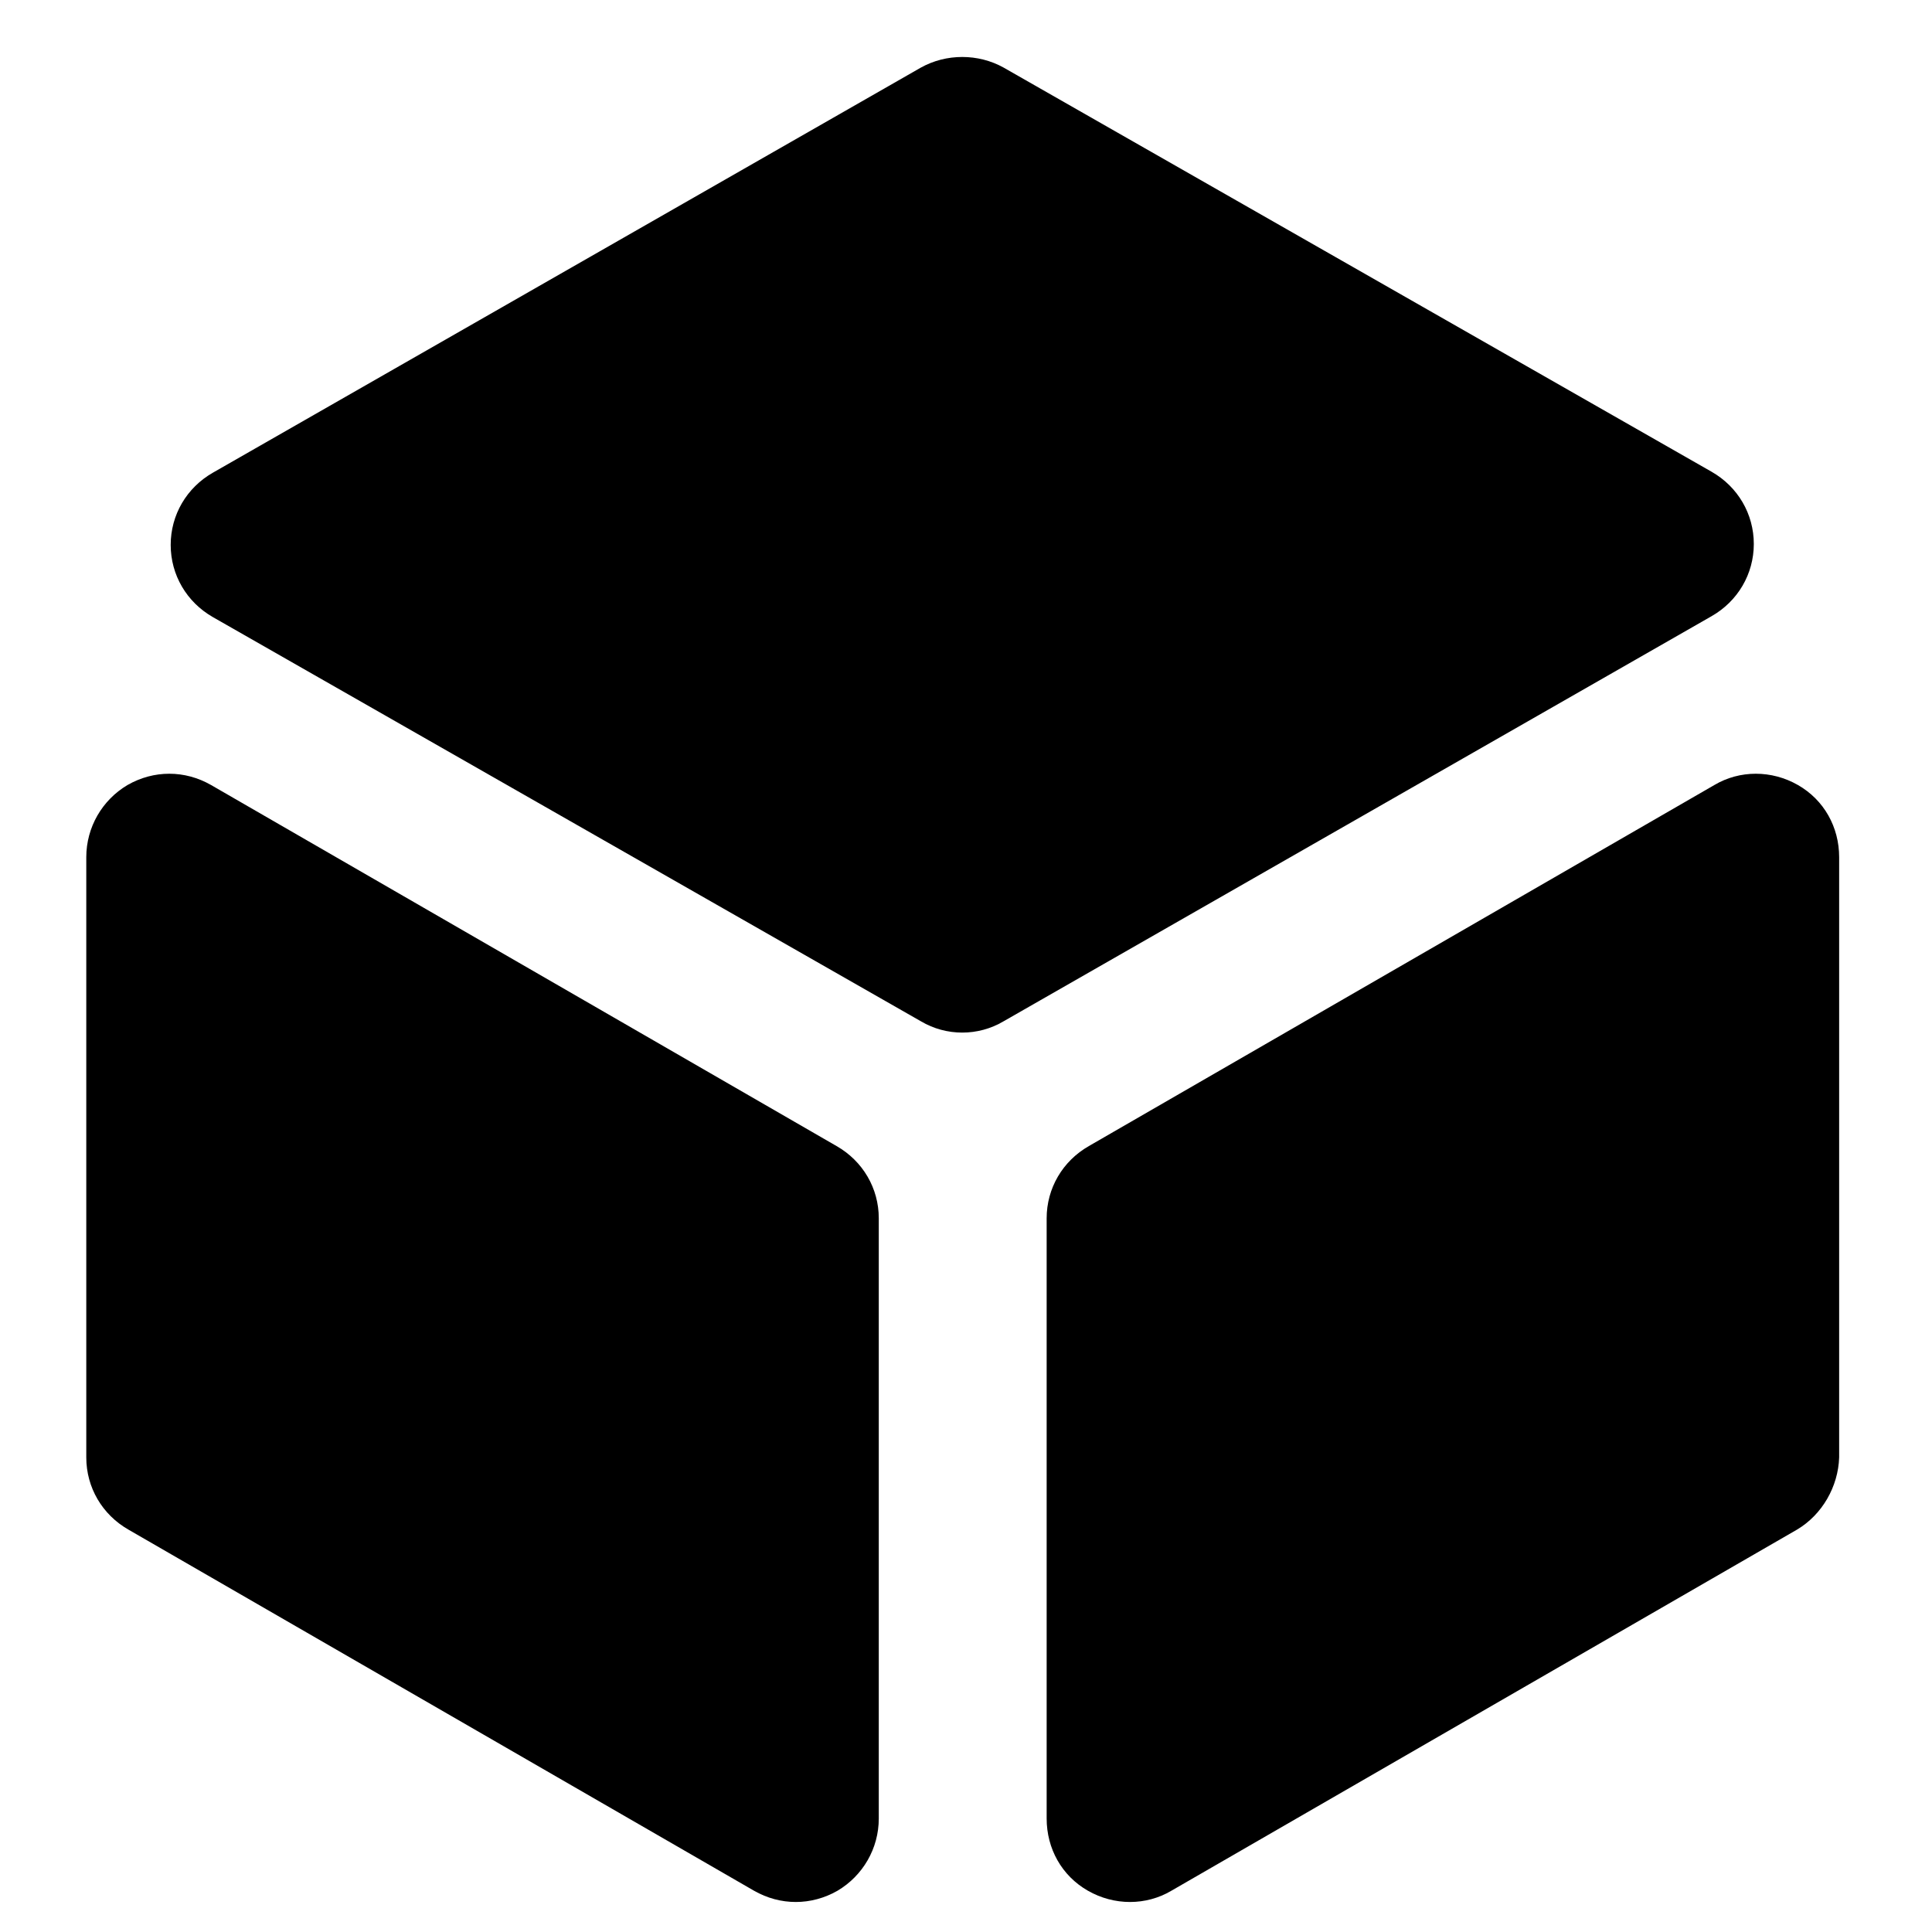
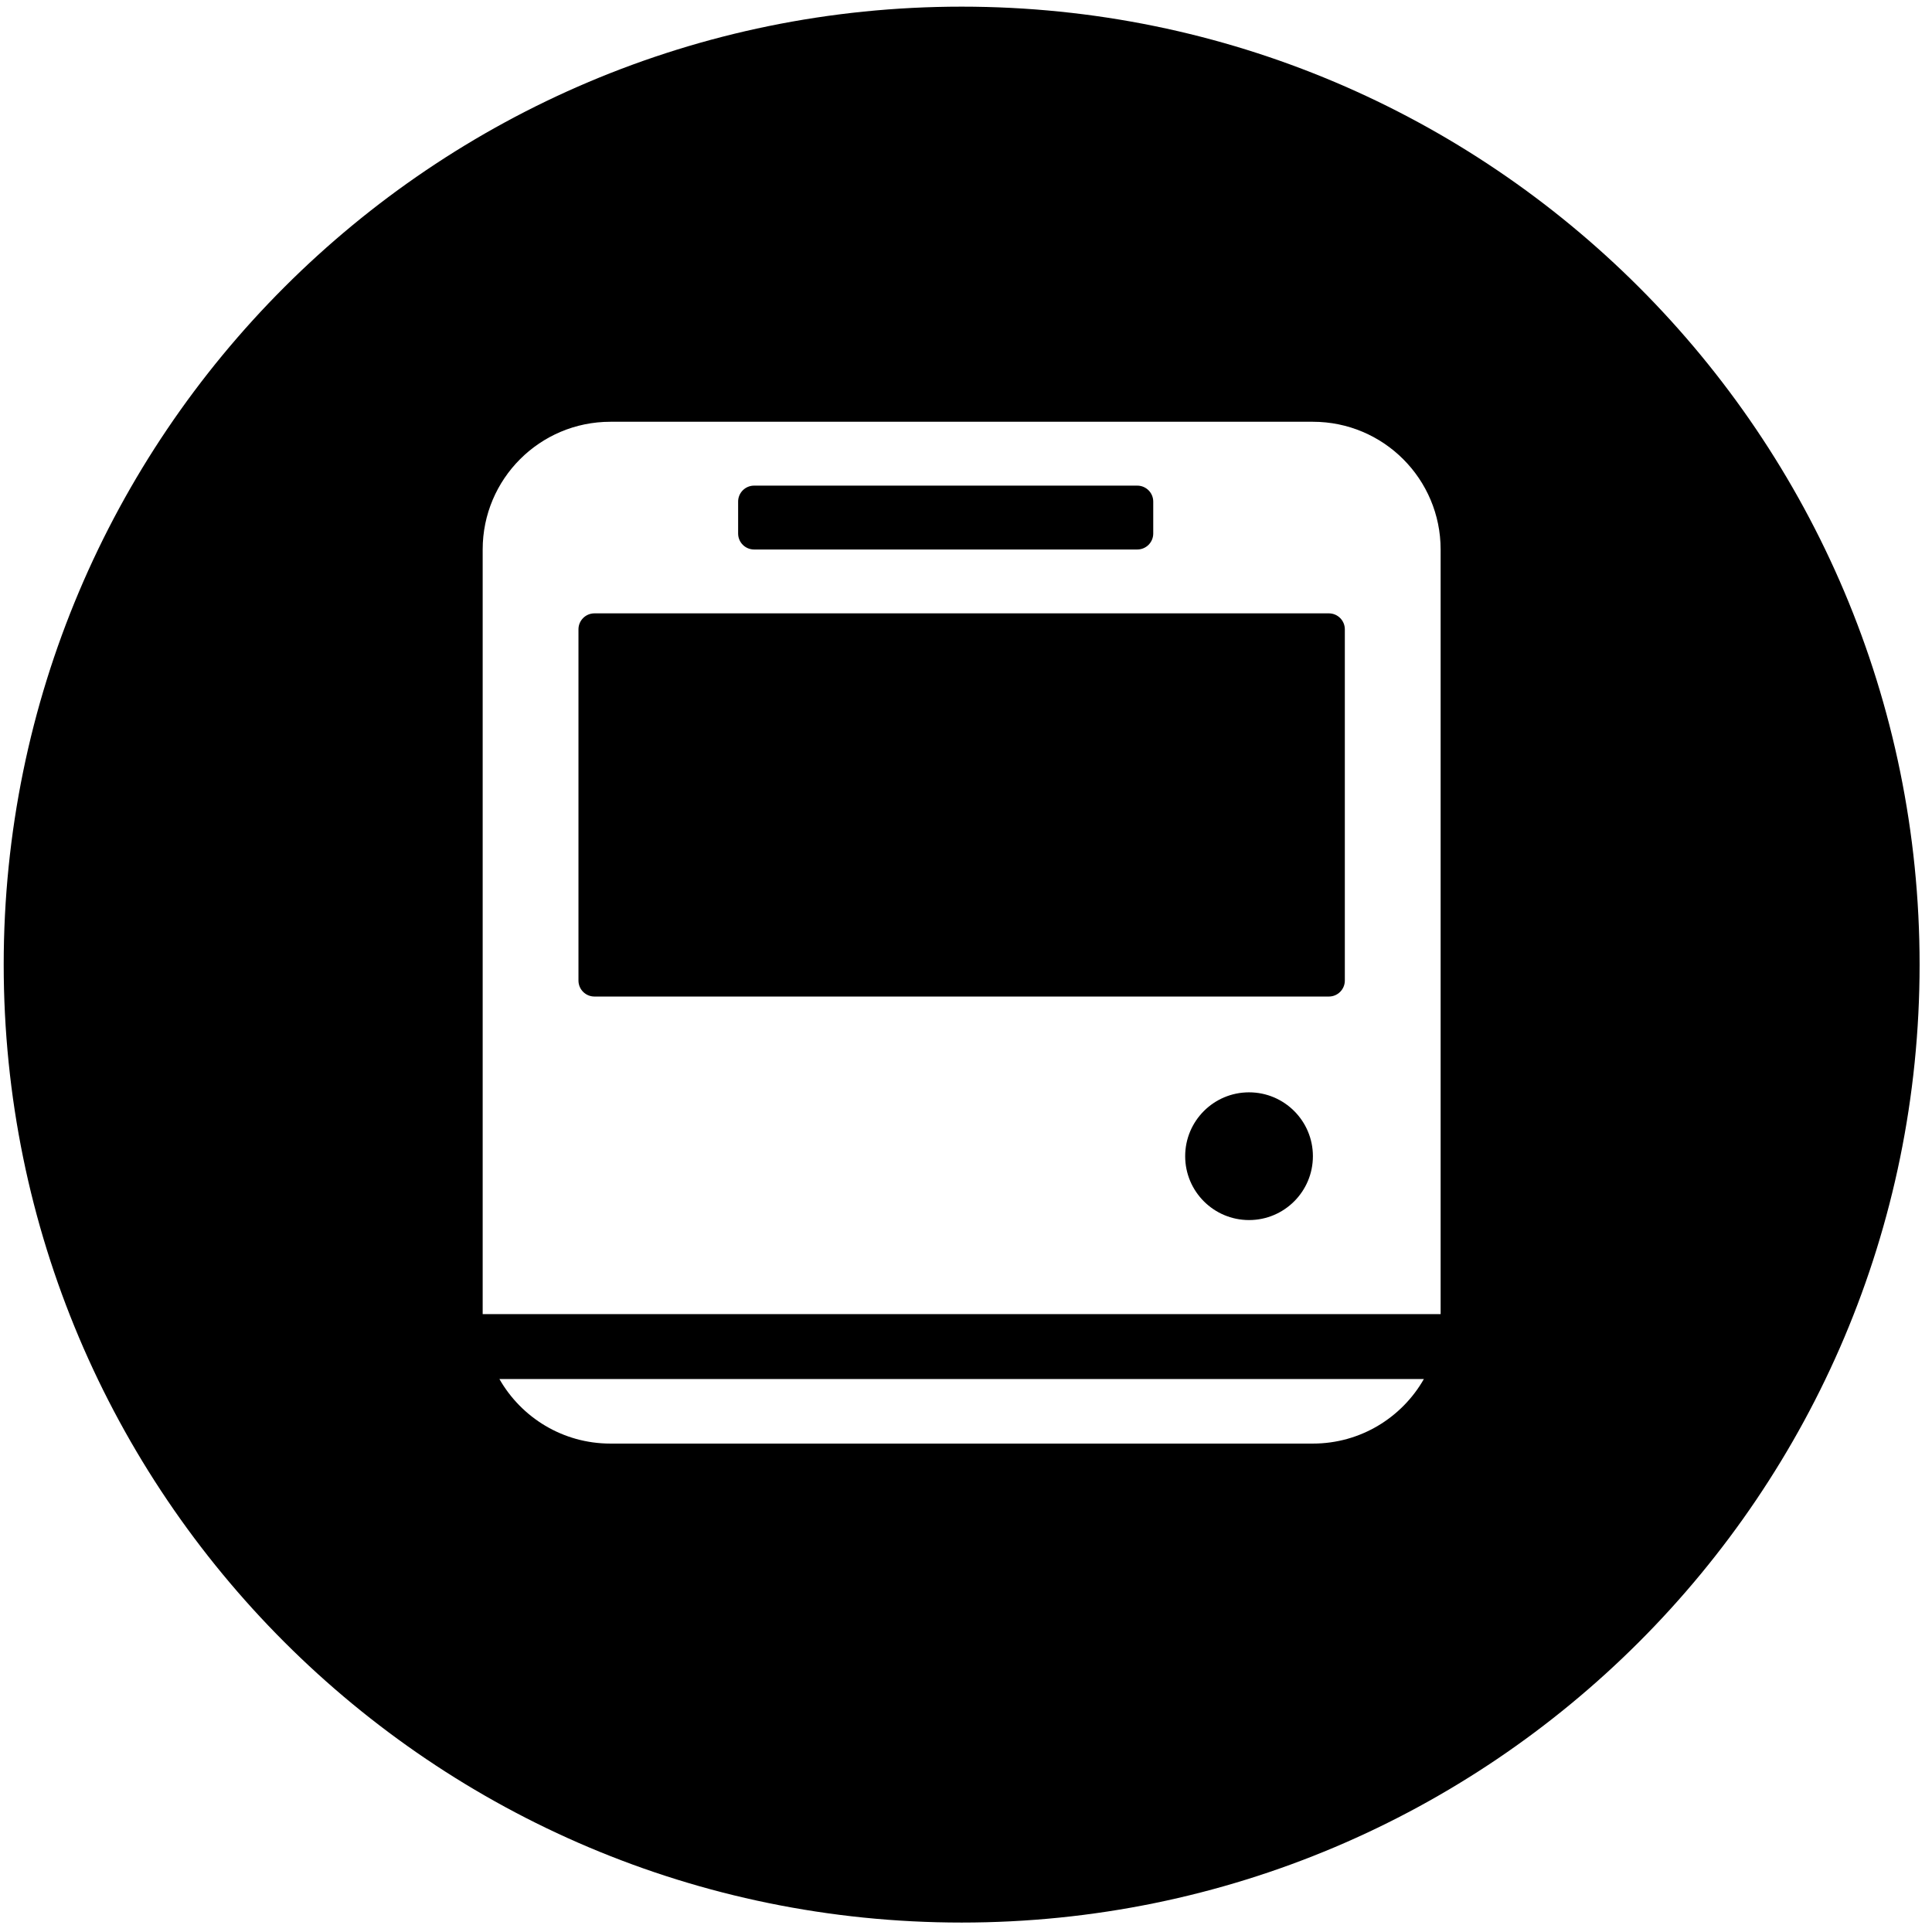
- <svg xmlns="http://www.w3.org/2000/svg" version="1.1" id="图层_1" x="0px" y="0px" viewBox="0 0 206 206" style="enable-background:new 0 0 206 206;" xml:space="preserve">
-   <style type="text/css">
- 	.st0{}
- </style>
-   <g>
-     <g>
-       <path class="st0" d="M191.6,163.1l-66.7,38.5c-2.7,1.6-6.1,1.6-8.9,0c-2.8-1.6-4.4-4.5-4.4-7.7v-64c0-3.2,1.7-6.1,4.5-7.7    l66.7-38.5c2.7-1.6,6.1-1.6,8.9,0c2.8,1.6,4.4,4.5,4.4,7.7v64C196,158.5,194.3,161.5,191.6,163.1L191.6,163.1z M13.7,163.1    c-2.8-1.6-4.5-4.5-4.5-7.7v-64c0-3.2,1.7-6.1,4.4-7.7c2.8-1.6,6.1-1.6,8.9,0l66.7,38.5c2.8,1.6,4.5,4.5,4.5,7.7v64    c0,3.2-1.7,6.1-4.4,7.7c-2.8,1.6-6.1,1.6-8.9,0L13.7,163.1z M98.2,7.2c2.7-1.5,6.1-1.5,8.8,0l75.5,43.1c2.8,1.6,4.5,4.5,4.5,7.7    c0,3.2-1.7,6.1-4.5,7.7L107,108.9c-2.7,1.6-6.1,1.6-8.8,0L22.7,65.8c-2.8-1.6-4.5-4.5-4.5-7.7c0-3.2,1.7-6.1,4.5-7.7L98.2,7.2    L98.2,7.2z M98.2,7.2" />
-     </g>
-   </g>
+ <svg xmlns="http://www.w3.org/2000/svg" t="1589799074904" class="icon" viewBox="0 0 1024 1024" version="1.1" p-id="670" width="200" height="200">
+   <defs>
+     <style type="text/css" />
+   </defs>
+   <path d="M509.693 3.527c-280.411 0-507.733 227.323-507.733 507.733S229.282 1018.994 509.693 1018.994c280.41 0 507.733-227.323 507.733-507.733S790.104 3.527 509.694 3.527zM695.865 765.128H323.524c-25.202 0-47.175-13.785-58.828-34.215h489.994c-11.655 20.43-33.626 34.215-58.827 34.215z m67.696-68.625h-507.733V291.244c0-37.387 30.312-67.698 67.698-67.698H695.865c37.384 0 67.698 30.31 67.698 67.698v405.259zM399.684 291.244h203.093a8.465 8.465 0 0 0 8.465-8.462v-16.924a8.465 8.465 0 0 0-8.465-8.464h-203.093a8.458 8.458 0 0 0-8.462 8.464v16.924a8.456 8.456 0 0 0 8.462 8.462zM662.016 578.959c-18.694 0-33.85 15.157-33.85 33.849s15.156 33.849 33.85 33.849c18.693 0 33.849-15.157 33.849-33.849s-15.157-33.849-33.849-33.849z m42.308-253.867H315.062a8.458 8.458 0 0 0-8.463 8.462v186.17a8.458 8.458 0 0 0 8.463 8.462h389.262a8.463 8.463 0 0 0 8.464-8.462V333.554a8.463 8.463 0 0 0-8.464-8.462z" p-id="671" />
</svg>
